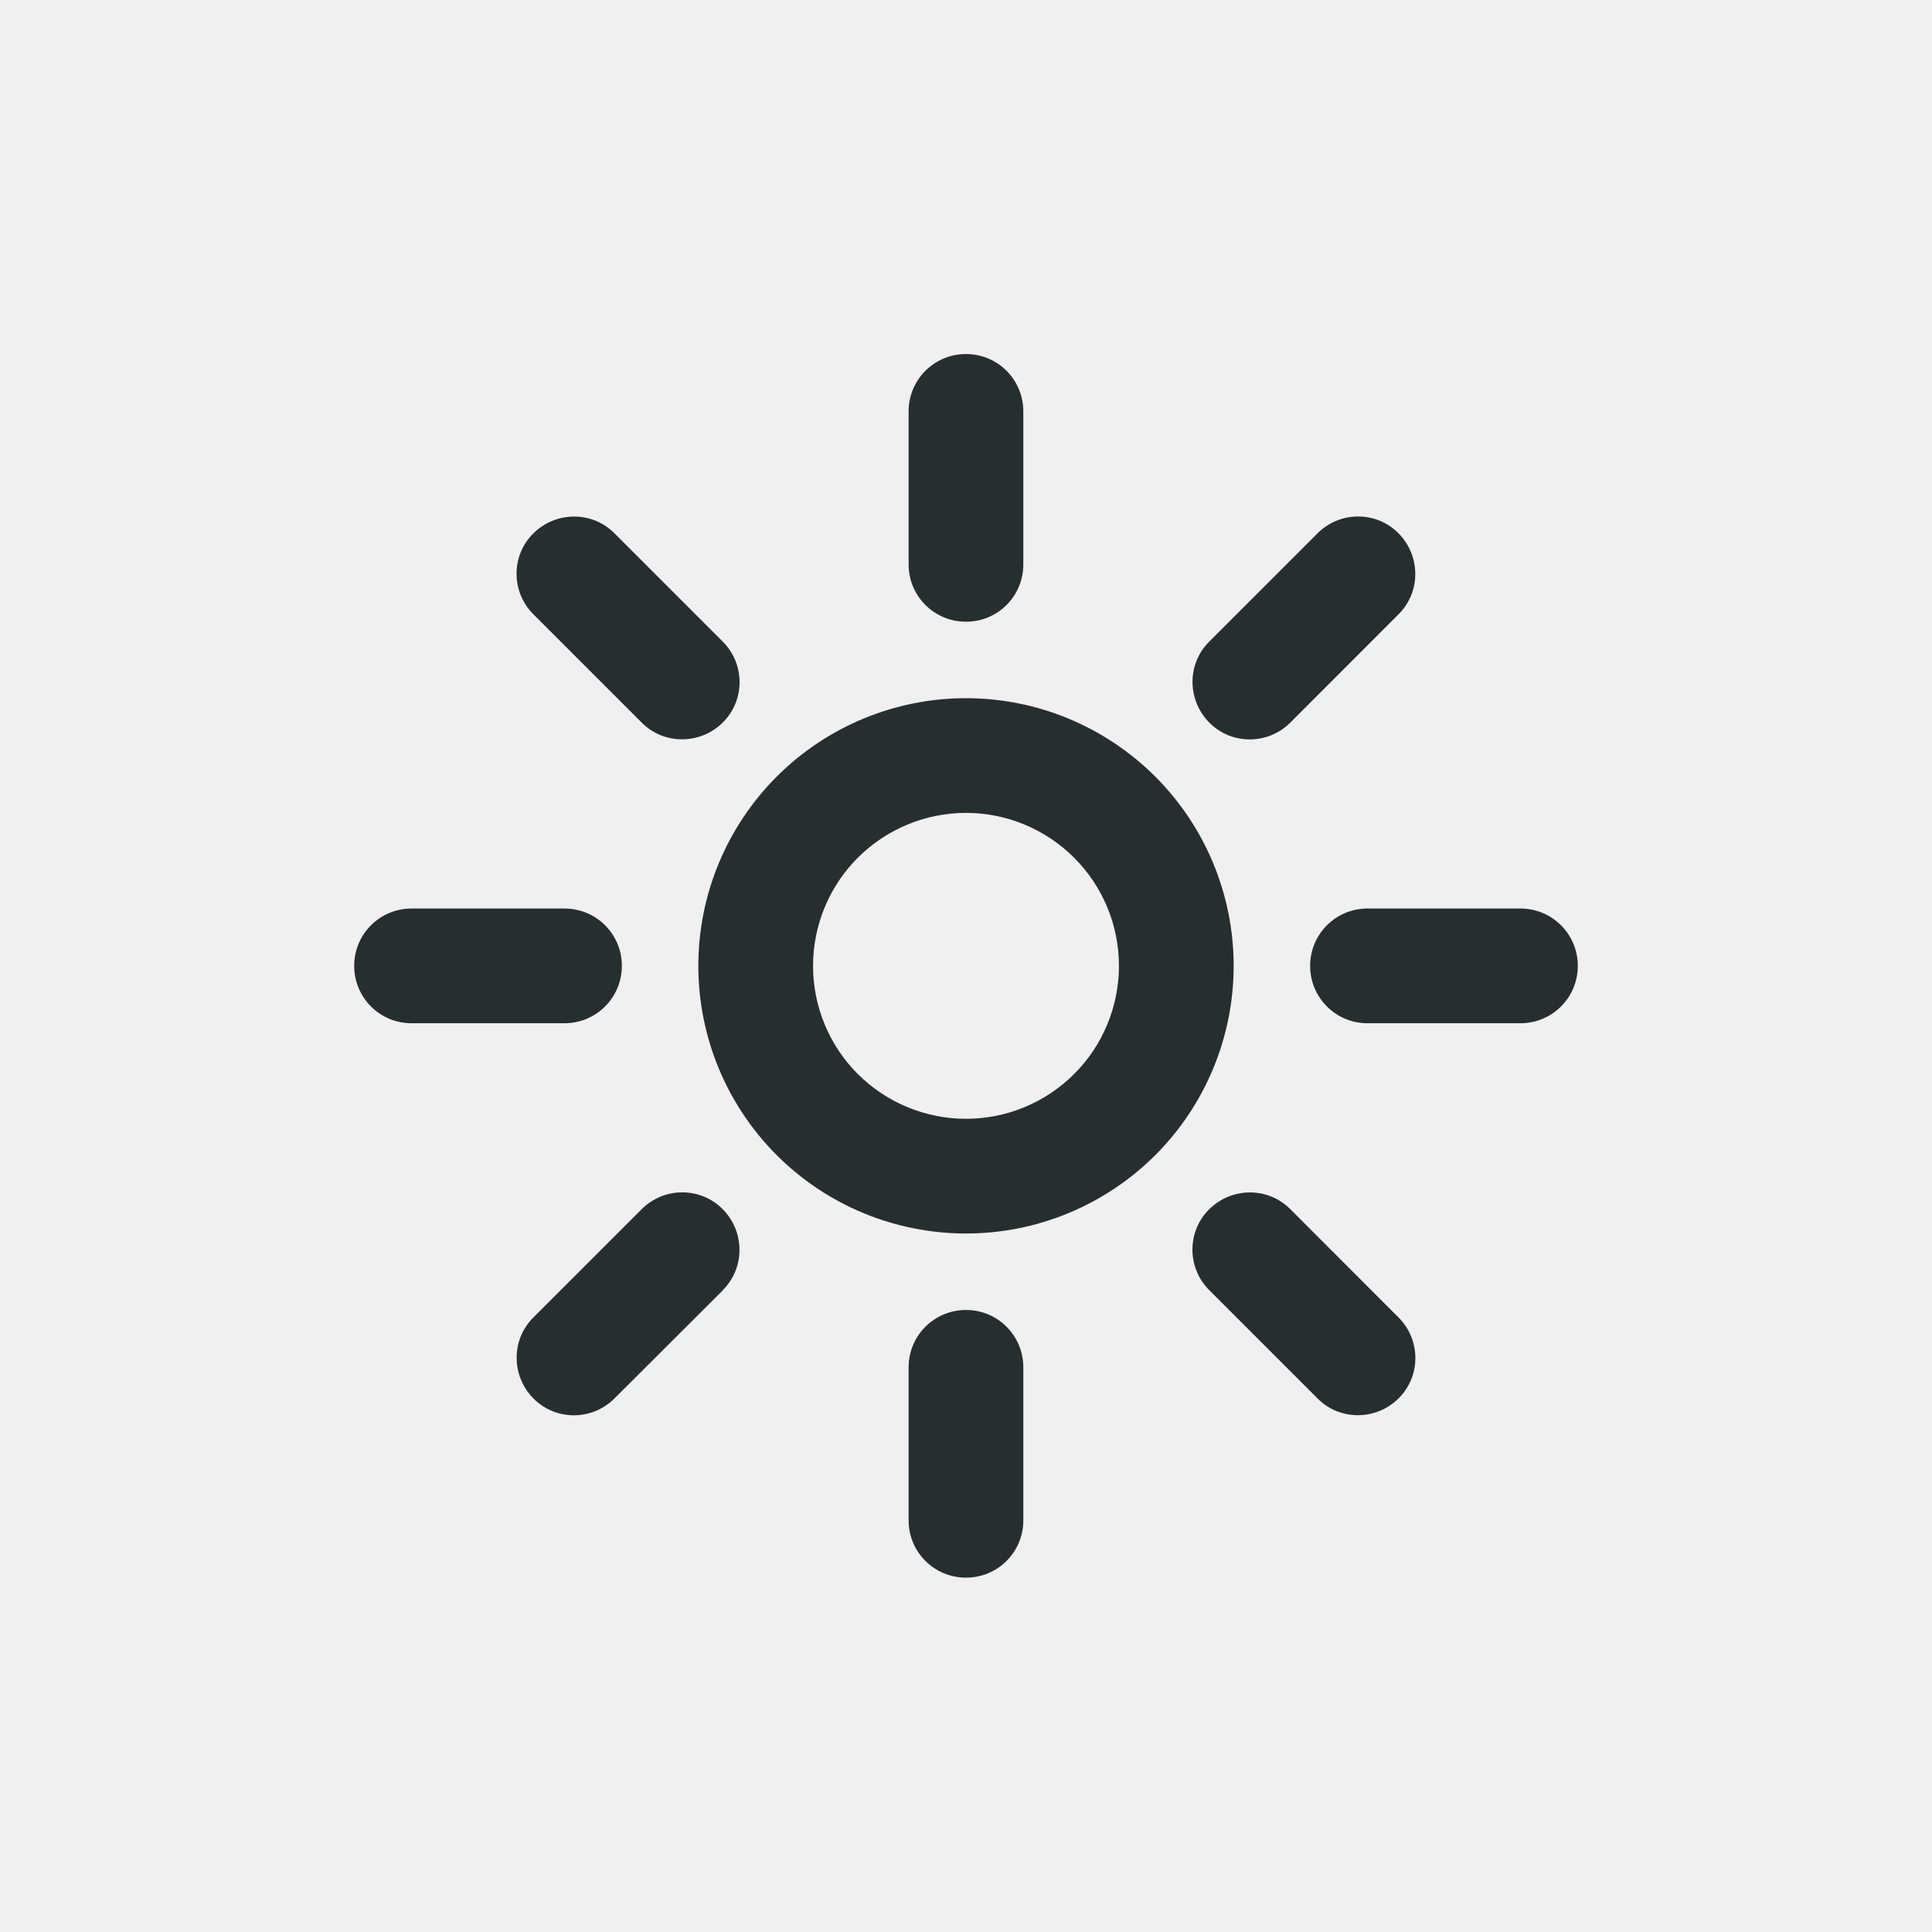
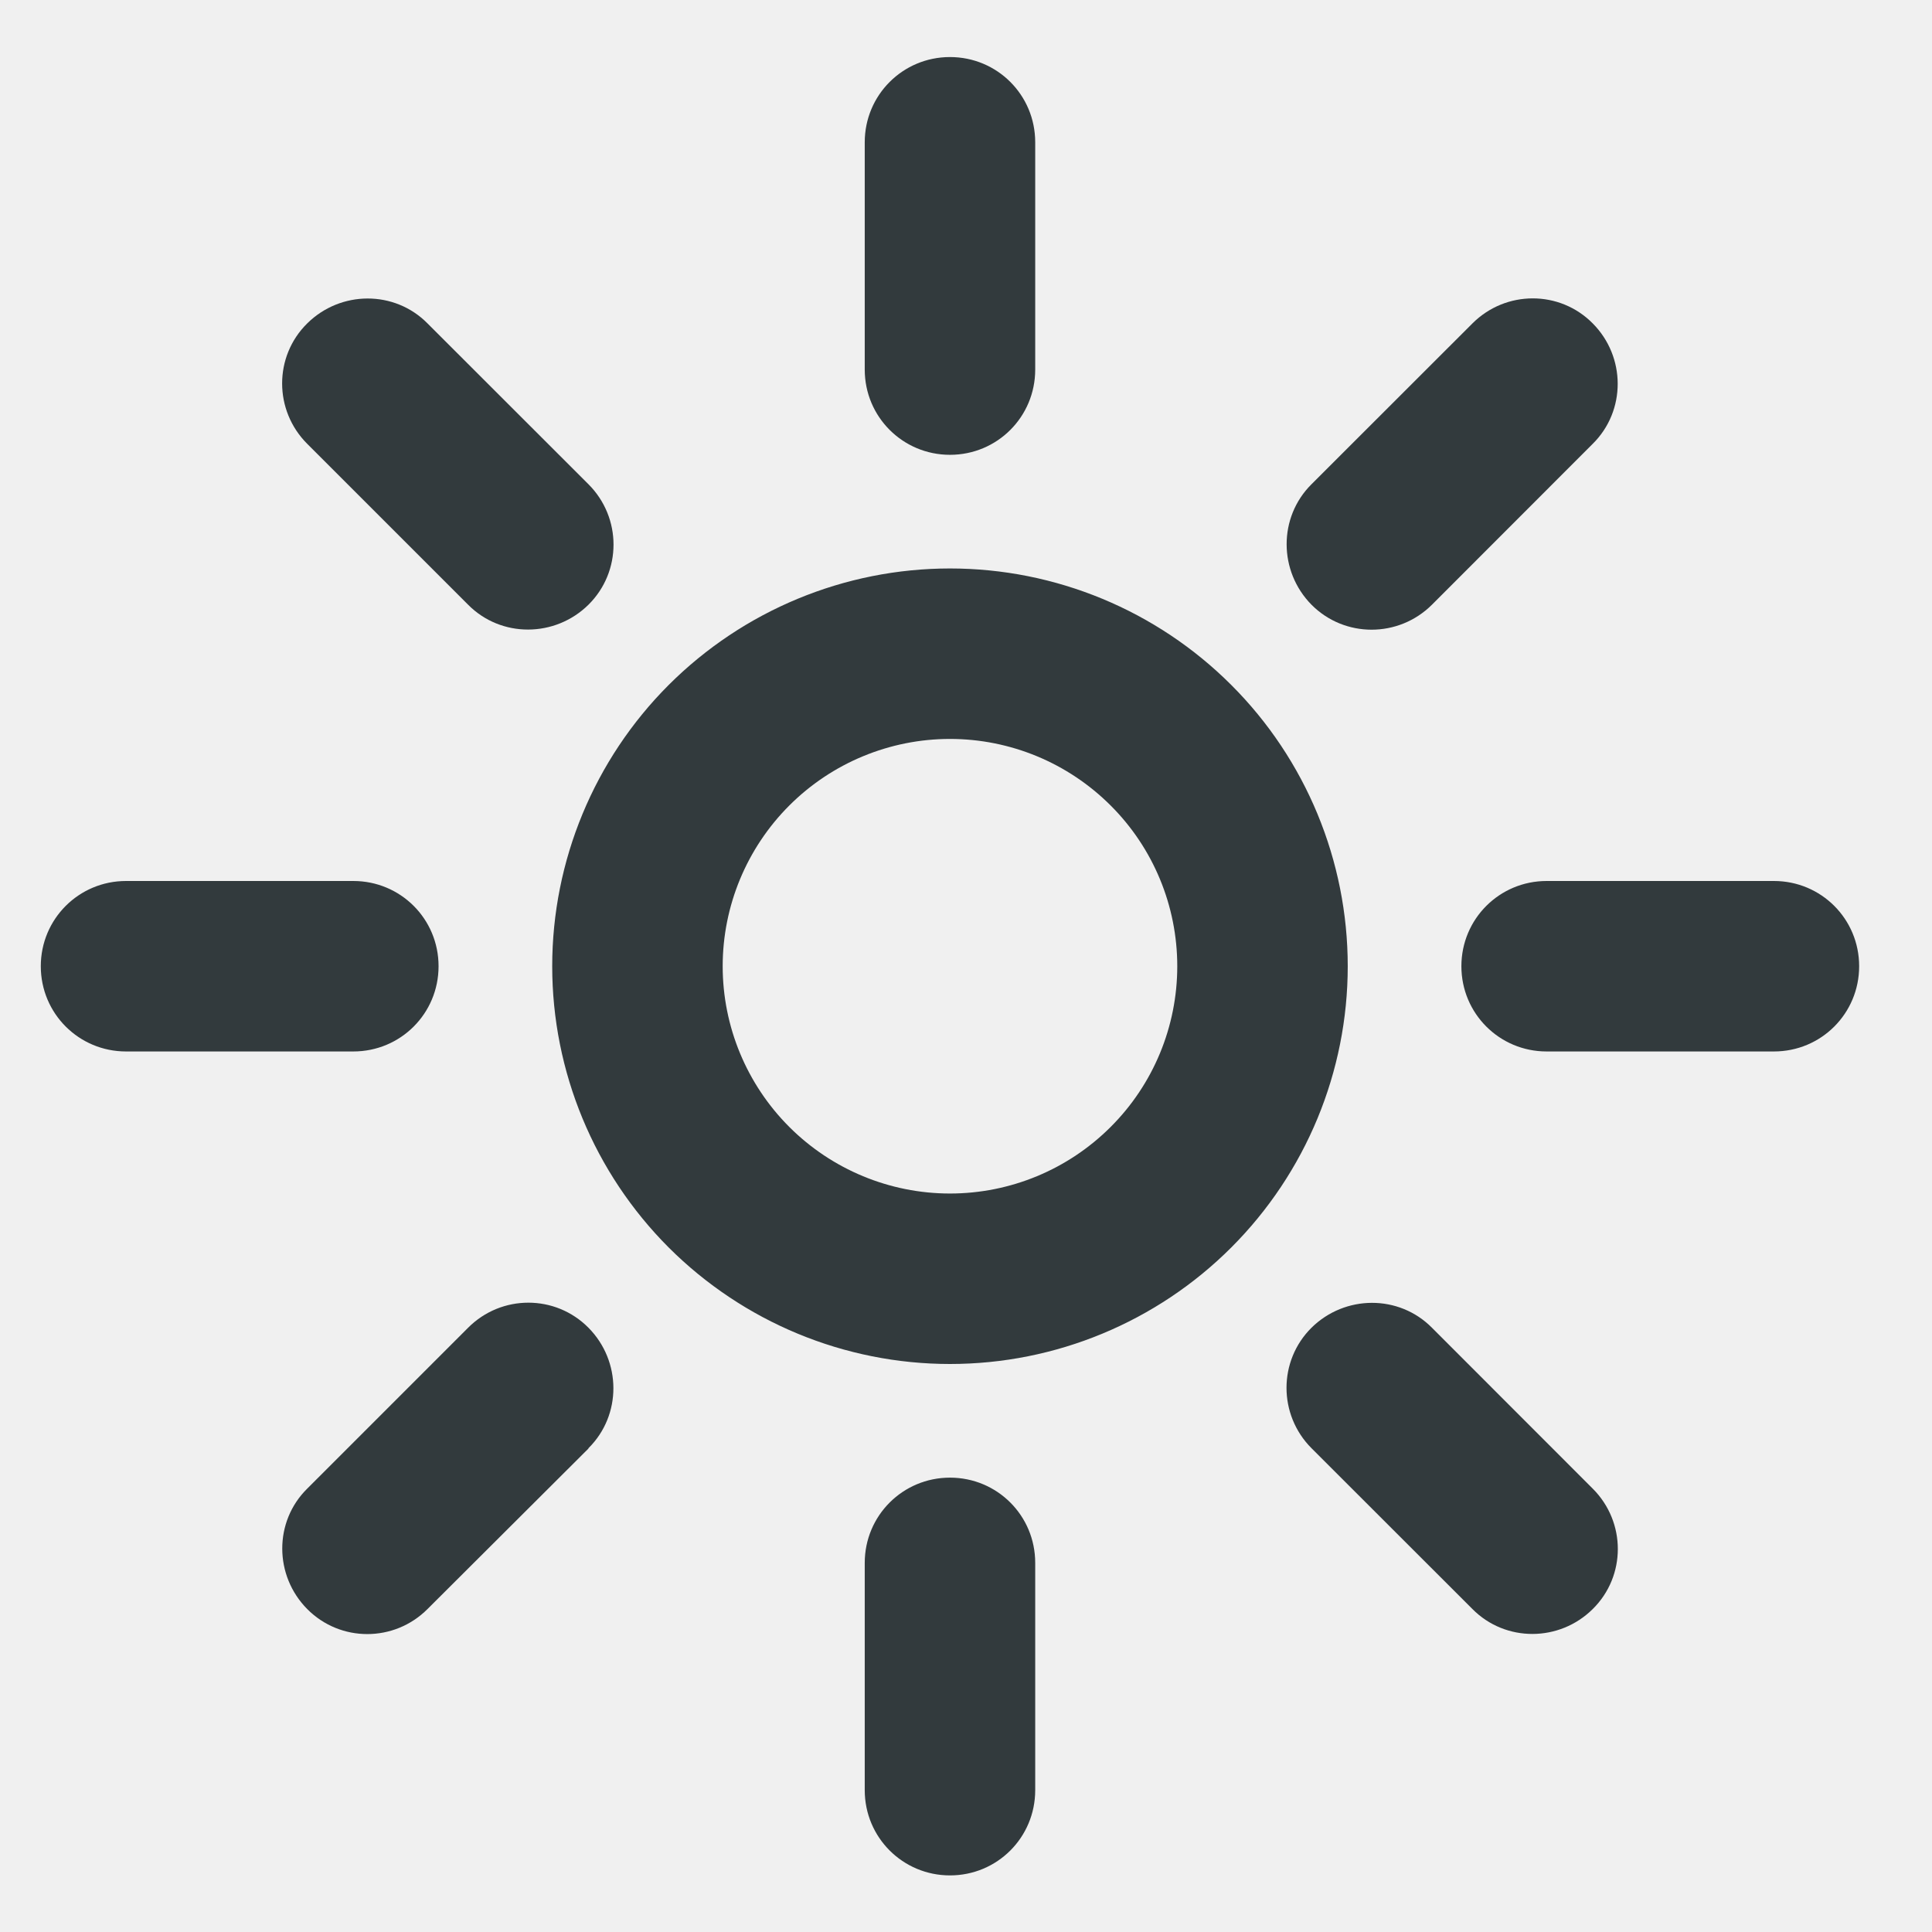
- <svg xmlns="http://www.w3.org/2000/svg" width="24" height="24" viewBox="0 0 24 24" fill="none">
-   <path d="M12.712 5.111V7.011C12.712 7.406 12.395 7.723 12 7.723C11.605 7.723 11.287 7.406 11.287 7.011V5.111C11.287 4.716 11.605 4.398 12 4.398C12.395 4.398 12.712 4.716 12.712 5.111ZM17.373 7.631L16.029 8.976C15.749 9.255 15.298 9.255 15.022 8.976C14.746 8.697 14.743 8.246 15.022 7.97L16.367 6.625C16.646 6.346 17.097 6.346 17.373 6.625C17.649 6.904 17.652 7.355 17.373 7.631ZM7.633 6.625L8.978 7.97C9.257 8.249 9.257 8.7 8.978 8.976C8.699 9.252 8.247 9.255 7.971 8.976L6.626 7.631C6.347 7.352 6.347 6.901 6.626 6.625C6.906 6.349 7.357 6.346 7.633 6.625ZM5.112 11.286H7.012C7.407 11.286 7.725 11.604 7.725 11.998C7.725 12.393 7.407 12.711 7.012 12.711H5.112C4.718 12.711 4.4 12.393 4.4 11.998C4.4 11.604 4.718 11.286 5.112 11.286ZM16.987 11.286H18.887C19.282 11.286 19.6 11.604 19.6 11.998C19.6 12.393 19.282 12.711 18.887 12.711H16.987C16.593 12.711 16.275 12.393 16.275 11.998C16.275 11.604 16.593 11.286 16.987 11.286ZM8.978 16.03L7.633 17.372C7.354 17.651 6.903 17.651 6.626 17.372C6.35 17.093 6.347 16.642 6.626 16.366L7.971 15.021C8.25 14.742 8.702 14.742 8.978 15.021C9.254 15.3 9.257 15.751 8.978 16.027V16.03ZM16.032 15.024L17.373 16.366C17.652 16.645 17.652 17.096 17.373 17.372C17.094 17.648 16.643 17.651 16.367 17.372L15.022 16.027C14.743 15.748 14.743 15.297 15.022 15.021C15.301 14.745 15.752 14.742 16.029 15.021L16.032 15.024ZM12.712 16.986V18.886C12.712 19.281 12.395 19.598 12 19.598C11.605 19.598 11.287 19.281 11.287 18.886V16.986C11.287 16.591 11.605 16.273 12 16.273C12.395 16.273 12.712 16.591 12.712 16.986ZM13.9 11.998C13.9 11.495 13.7 11.011 13.343 10.655C12.987 10.299 12.504 10.098 12 10.098C11.496 10.098 11.013 10.299 10.656 10.655C10.3 11.011 10.1 11.495 10.1 11.998C10.1 12.502 10.3 12.986 10.656 13.342C11.013 13.698 11.496 13.898 12 13.898C12.504 13.898 12.987 13.698 13.343 13.342C13.7 12.986 13.9 12.502 13.9 11.998ZM8.675 11.998C8.675 11.117 9.025 10.271 9.649 9.647C10.272 9.024 11.118 8.673 12 8.673C12.882 8.673 13.727 9.024 14.351 9.647C14.975 10.271 15.325 11.117 15.325 11.998C15.325 12.88 14.975 13.726 14.351 14.35C13.727 14.973 12.882 15.323 12 15.323C11.118 15.323 10.272 14.973 9.649 14.35C9.025 13.726 8.675 12.88 8.675 11.998Z" fill="#262E30" />
+ <svg xmlns="http://www.w3.org/2000/svg" width="17" height="17" viewBox="0 0 17 17" fill="none">
+   <g clip-path="url(#clip0_16544_39500)">
+     <path d="M9.109 1.252V3.252C9.109 3.668 8.775 4.002 8.359 4.002C7.944 4.002 7.609 3.668 7.609 3.252V1.252C7.609 0.836 7.944 0.502 8.359 0.502C8.775 0.502 9.109 0.836 9.109 1.252ZM14.015 3.905L12.6 5.321C12.306 5.614 11.831 5.614 11.54 5.321C11.25 5.027 11.247 4.552 11.54 4.261L12.956 2.846C13.25 2.552 13.725 2.552 14.015 2.846C14.306 3.139 14.309 3.614 14.015 3.905ZM3.762 2.846L5.178 4.261C5.472 4.555 5.472 5.03 5.178 5.321C4.884 5.611 4.409 5.614 4.119 5.321L2.703 3.905C2.409 3.611 2.409 3.136 2.703 2.846C2.997 2.555 3.472 2.552 3.762 2.846ZM1.109 7.752H3.109C3.525 7.752 3.859 8.086 3.859 8.502C3.859 8.918 3.525 9.252 3.109 9.252H1.109C0.694 9.252 0.359 8.918 0.359 8.502C0.359 8.086 0.694 7.752 1.109 7.752ZM13.609 7.752H15.609C16.025 7.752 16.359 8.086 16.359 8.502C16.359 8.918 16.025 9.252 15.609 9.252H13.609C13.194 9.252 12.859 8.918 12.859 8.502C12.859 8.086 13.194 7.752 13.609 7.752ZM5.178 12.746L3.762 14.158C3.469 14.452 2.994 14.452 2.703 14.158C2.412 13.864 2.409 13.389 2.703 13.099L4.119 11.683C4.412 11.389 4.887 11.389 5.178 11.683C5.469 11.977 5.472 12.452 5.178 12.743V12.746ZM12.603 11.686L14.015 13.099C14.309 13.393 14.309 13.868 14.015 14.158C13.722 14.449 13.247 14.452 12.956 14.158L11.54 12.743C11.247 12.449 11.247 11.974 11.54 11.683C11.834 11.393 12.309 11.389 12.6 11.683L12.603 11.686ZM9.109 13.752V15.752C9.109 16.168 8.775 16.502 8.359 16.502C7.944 16.502 7.609 16.168 7.609 15.752V13.752C7.609 13.336 7.944 13.002 8.359 13.002C8.775 13.002 9.109 13.336 9.109 13.752ZM10.359 8.502C10.359 7.972 10.149 7.463 9.773 7.088C9.398 6.713 8.89 6.502 8.359 6.502C7.829 6.502 7.32 6.713 6.945 7.088C6.57 7.463 6.359 7.972 6.359 8.502C6.359 9.032 6.57 9.541 6.945 9.916C7.32 10.291 7.829 10.502 8.359 10.502C8.89 10.502 9.398 10.291 9.773 9.916C10.149 9.541 10.359 9.032 10.359 8.502ZM4.859 8.502C4.859 7.574 5.228 6.683 5.884 6.027C6.541 5.371 7.431 5.002 8.359 5.002C9.288 5.002 10.178 5.371 10.834 6.027C11.491 6.683 11.859 7.574 11.859 8.502C11.859 9.43 11.491 10.32 10.834 10.977C10.178 11.633 9.288 12.002 8.359 12.002C7.431 12.002 6.541 11.633 5.884 10.977C5.228 10.32 4.859 9.43 4.859 8.502Z" fill="#323A3D" />
+   </g>
+   <defs>
+     <clipPath id="clip0_16544_39500">
+       <rect width="16" height="16" fill="white" transform="translate(0.359131 0.501953)" />
+     </clipPath>
+   </defs>
</svg>
